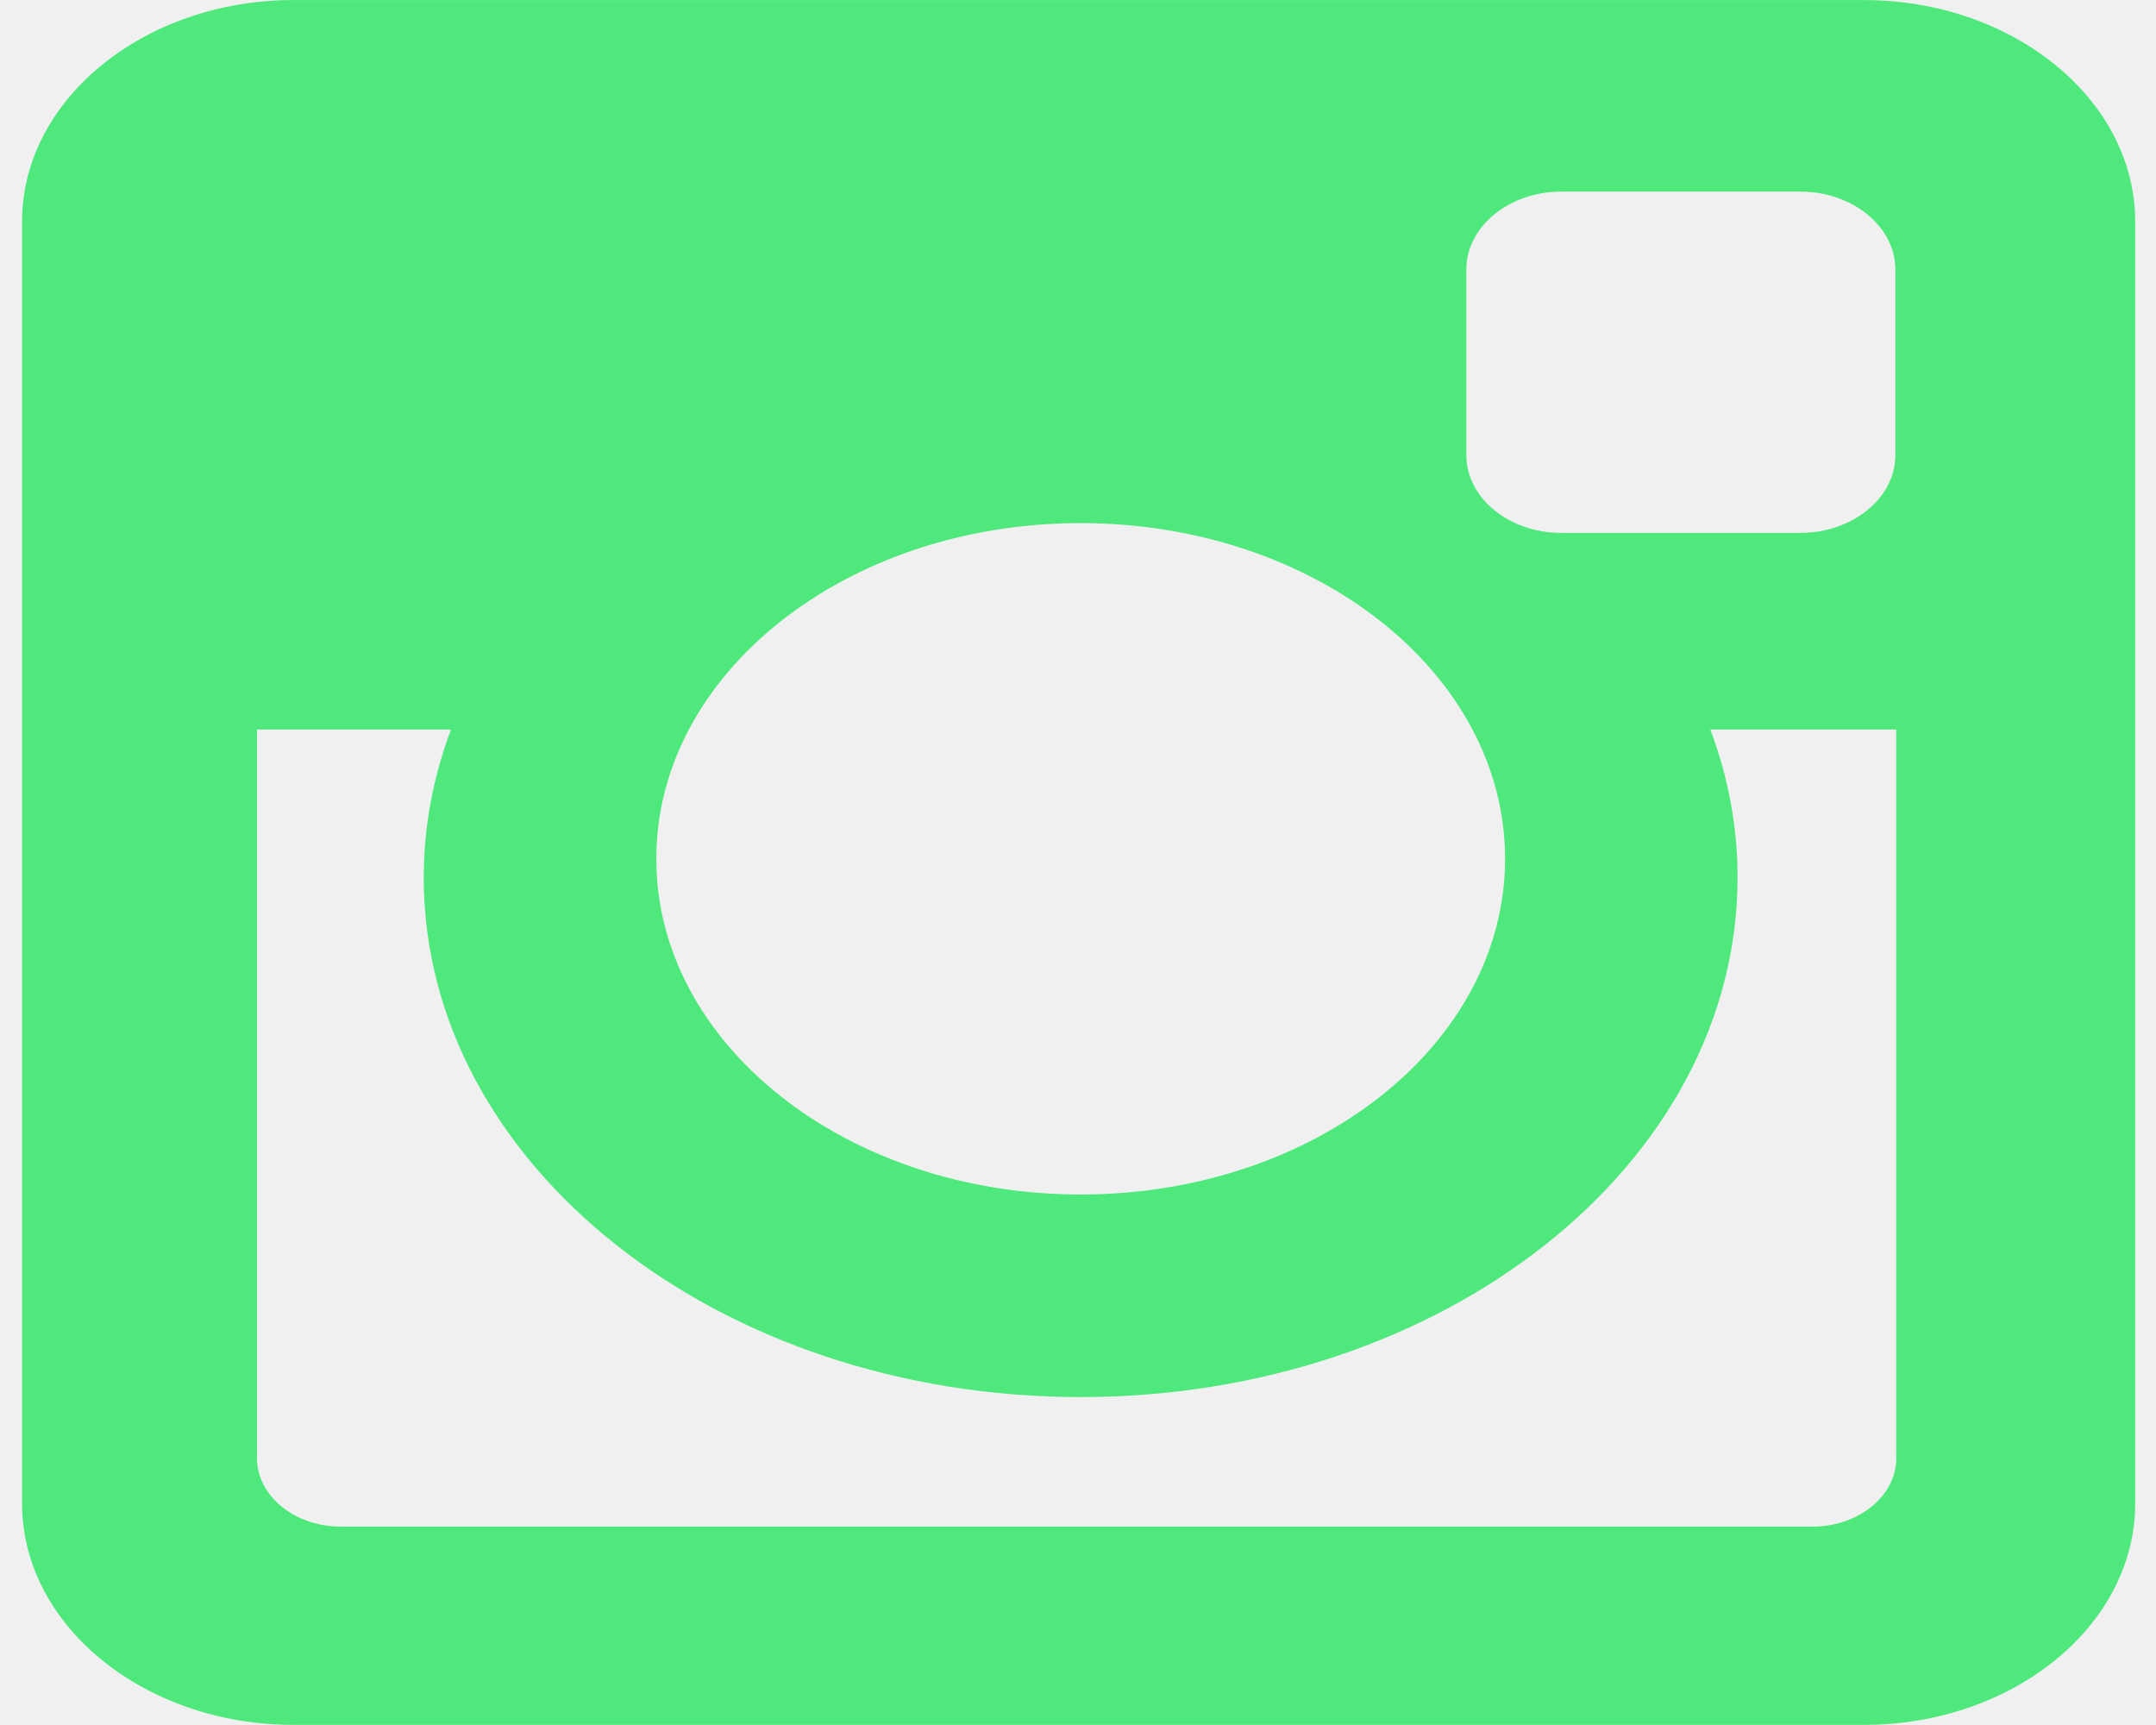
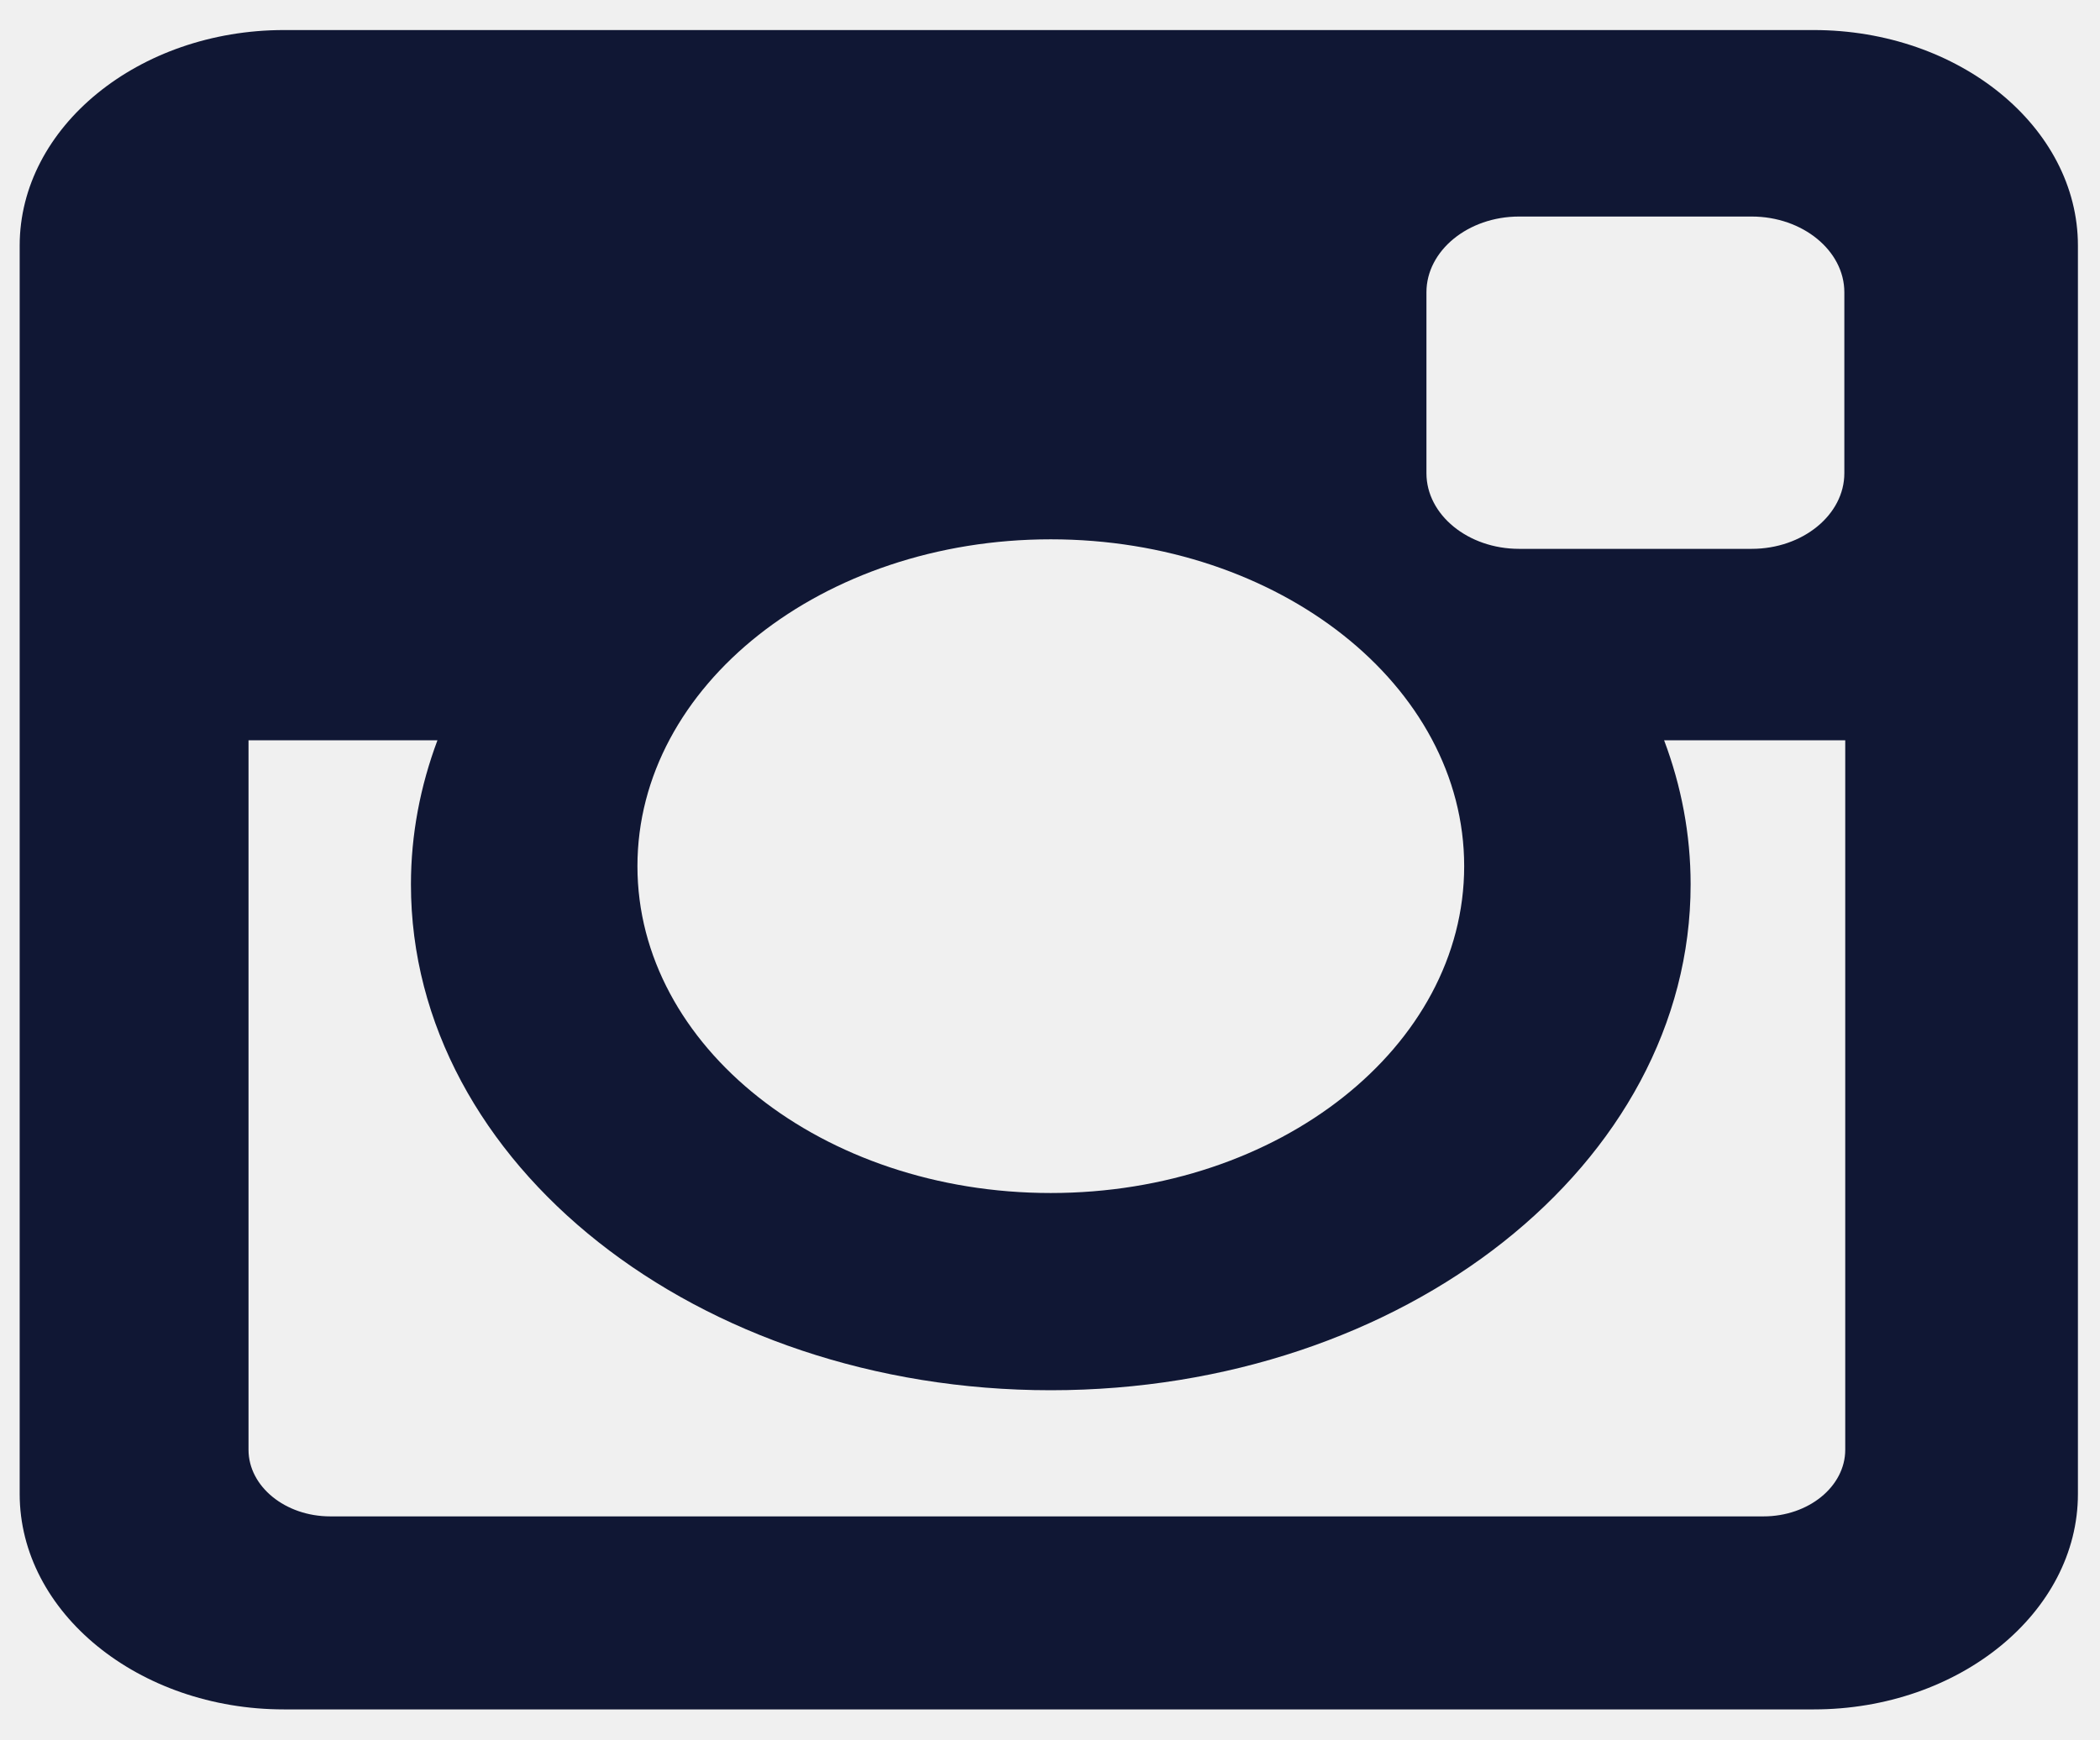
- <svg xmlns="http://www.w3.org/2000/svg" width="35" height="28" viewBox="0 0 35 28" fill="none">
-   <g clip-path="url(#clip0_707_1271)">
-     <path d="M4.763 0.001H30.259C32.681 0.001 34.662 1.618 34.662 3.595V24.406C34.662 26.383 32.681 27.998 30.259 27.998H4.763C2.341 27.998 0.358 26.383 0.358 24.406V3.595C0.358 1.618 2.341 0.001 4.763 0.001ZM25.348 3.11C24.497 3.11 23.804 3.679 23.804 4.373V7.389C23.804 8.083 24.497 8.65 25.348 8.65H29.224C30.074 8.65 30.769 8.083 30.769 7.389V4.373C30.769 3.679 30.074 3.11 29.224 3.11H25.348ZM30.784 11.841H27.765C28.052 12.604 28.207 13.408 28.207 14.245C28.207 18.901 23.431 22.677 17.542 22.677C11.655 22.677 6.879 18.901 6.879 14.245C6.879 13.408 7.036 12.604 7.321 11.841H4.172V23.669C4.172 24.282 4.784 24.78 5.534 24.78H29.422C30.172 24.78 30.784 24.282 30.784 23.669V11.841ZM17.542 8.491C13.739 8.491 10.654 10.93 10.654 13.94C10.654 16.948 13.739 19.389 17.542 19.389C21.348 19.389 24.433 16.948 24.433 13.94C24.433 10.929 21.348 8.491 17.542 8.491Z" fill="#4FE87D" />
-   </g>
-   <defs>
-     <clipPath id="clip0_707_1271">
-       <rect width="34.303" height="28" fill="white" transform="translate(0.358276)" />
-     </clipPath>
-   </defs>
+ <svg xmlns="http://www.w3.org/2000/svg" width="35" height="29" viewBox="0 0 35 29" fill="none">
+   <path d="M4.733 0.501H30.229C32.652 0.501 34.632 2.118 34.632 4.095V24.906C34.632 26.883 32.652 28.498 30.229 28.498H4.733C2.311 28.498 0.328 26.883 0.328 24.906V4.095C0.328 2.118 2.311 0.501 4.733 0.501ZM25.318 3.61C24.468 3.61 23.774 4.179 23.774 4.873V7.889C23.774 8.583 24.468 9.15 25.318 9.15H29.195C30.044 9.15 30.739 8.583 30.739 7.889V4.873C30.739 4.179 30.044 3.61 29.195 3.61H25.318ZM30.754 12.341H27.735C28.022 13.104 28.177 13.908 28.177 14.745C28.177 19.401 23.401 23.177 17.512 23.177C11.625 23.177 6.849 19.401 6.849 14.745C6.849 13.908 7.006 13.104 7.291 12.341H4.142V24.169C4.142 24.782 4.755 25.28 5.504 25.28H29.392C30.142 25.28 30.754 24.782 30.754 24.169V12.341ZM17.512 8.991C13.709 8.991 10.624 11.43 10.624 14.44C10.624 17.448 13.709 19.889 17.512 19.889C21.318 19.889 24.403 17.448 24.403 14.44C24.403 11.429 21.318 8.991 17.512 8.991Z" fill="#101734" />
</svg>
